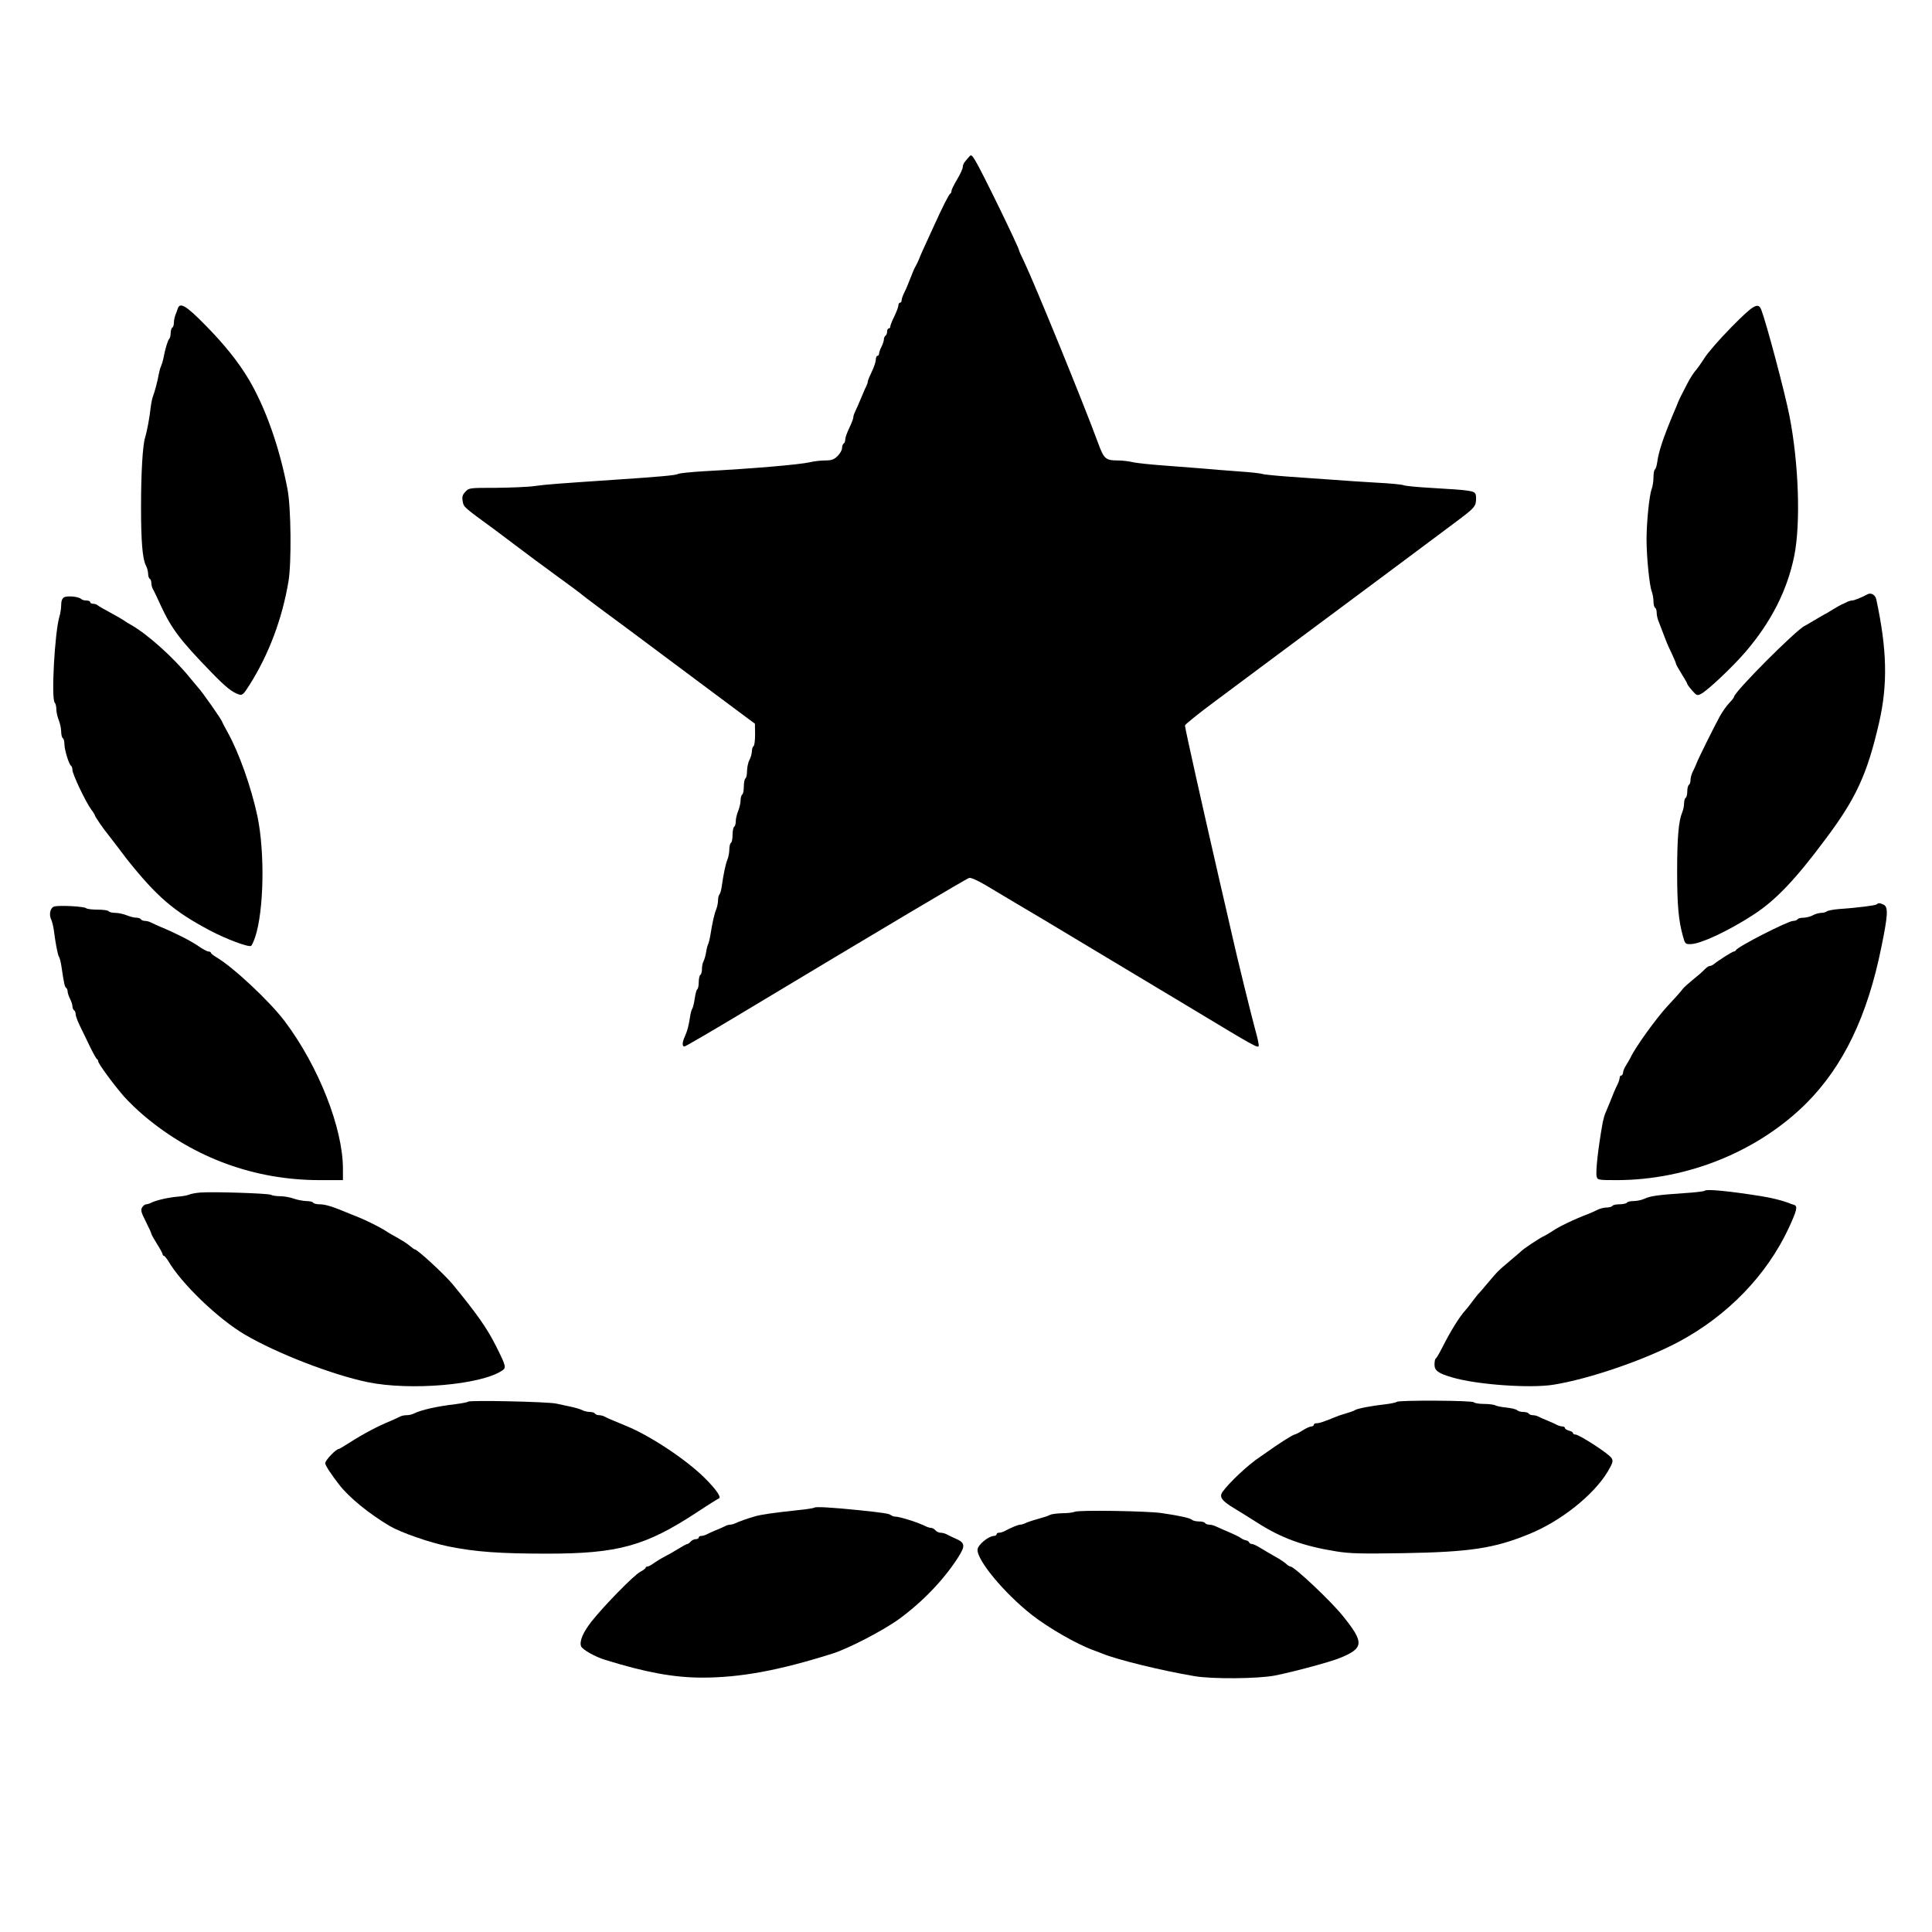
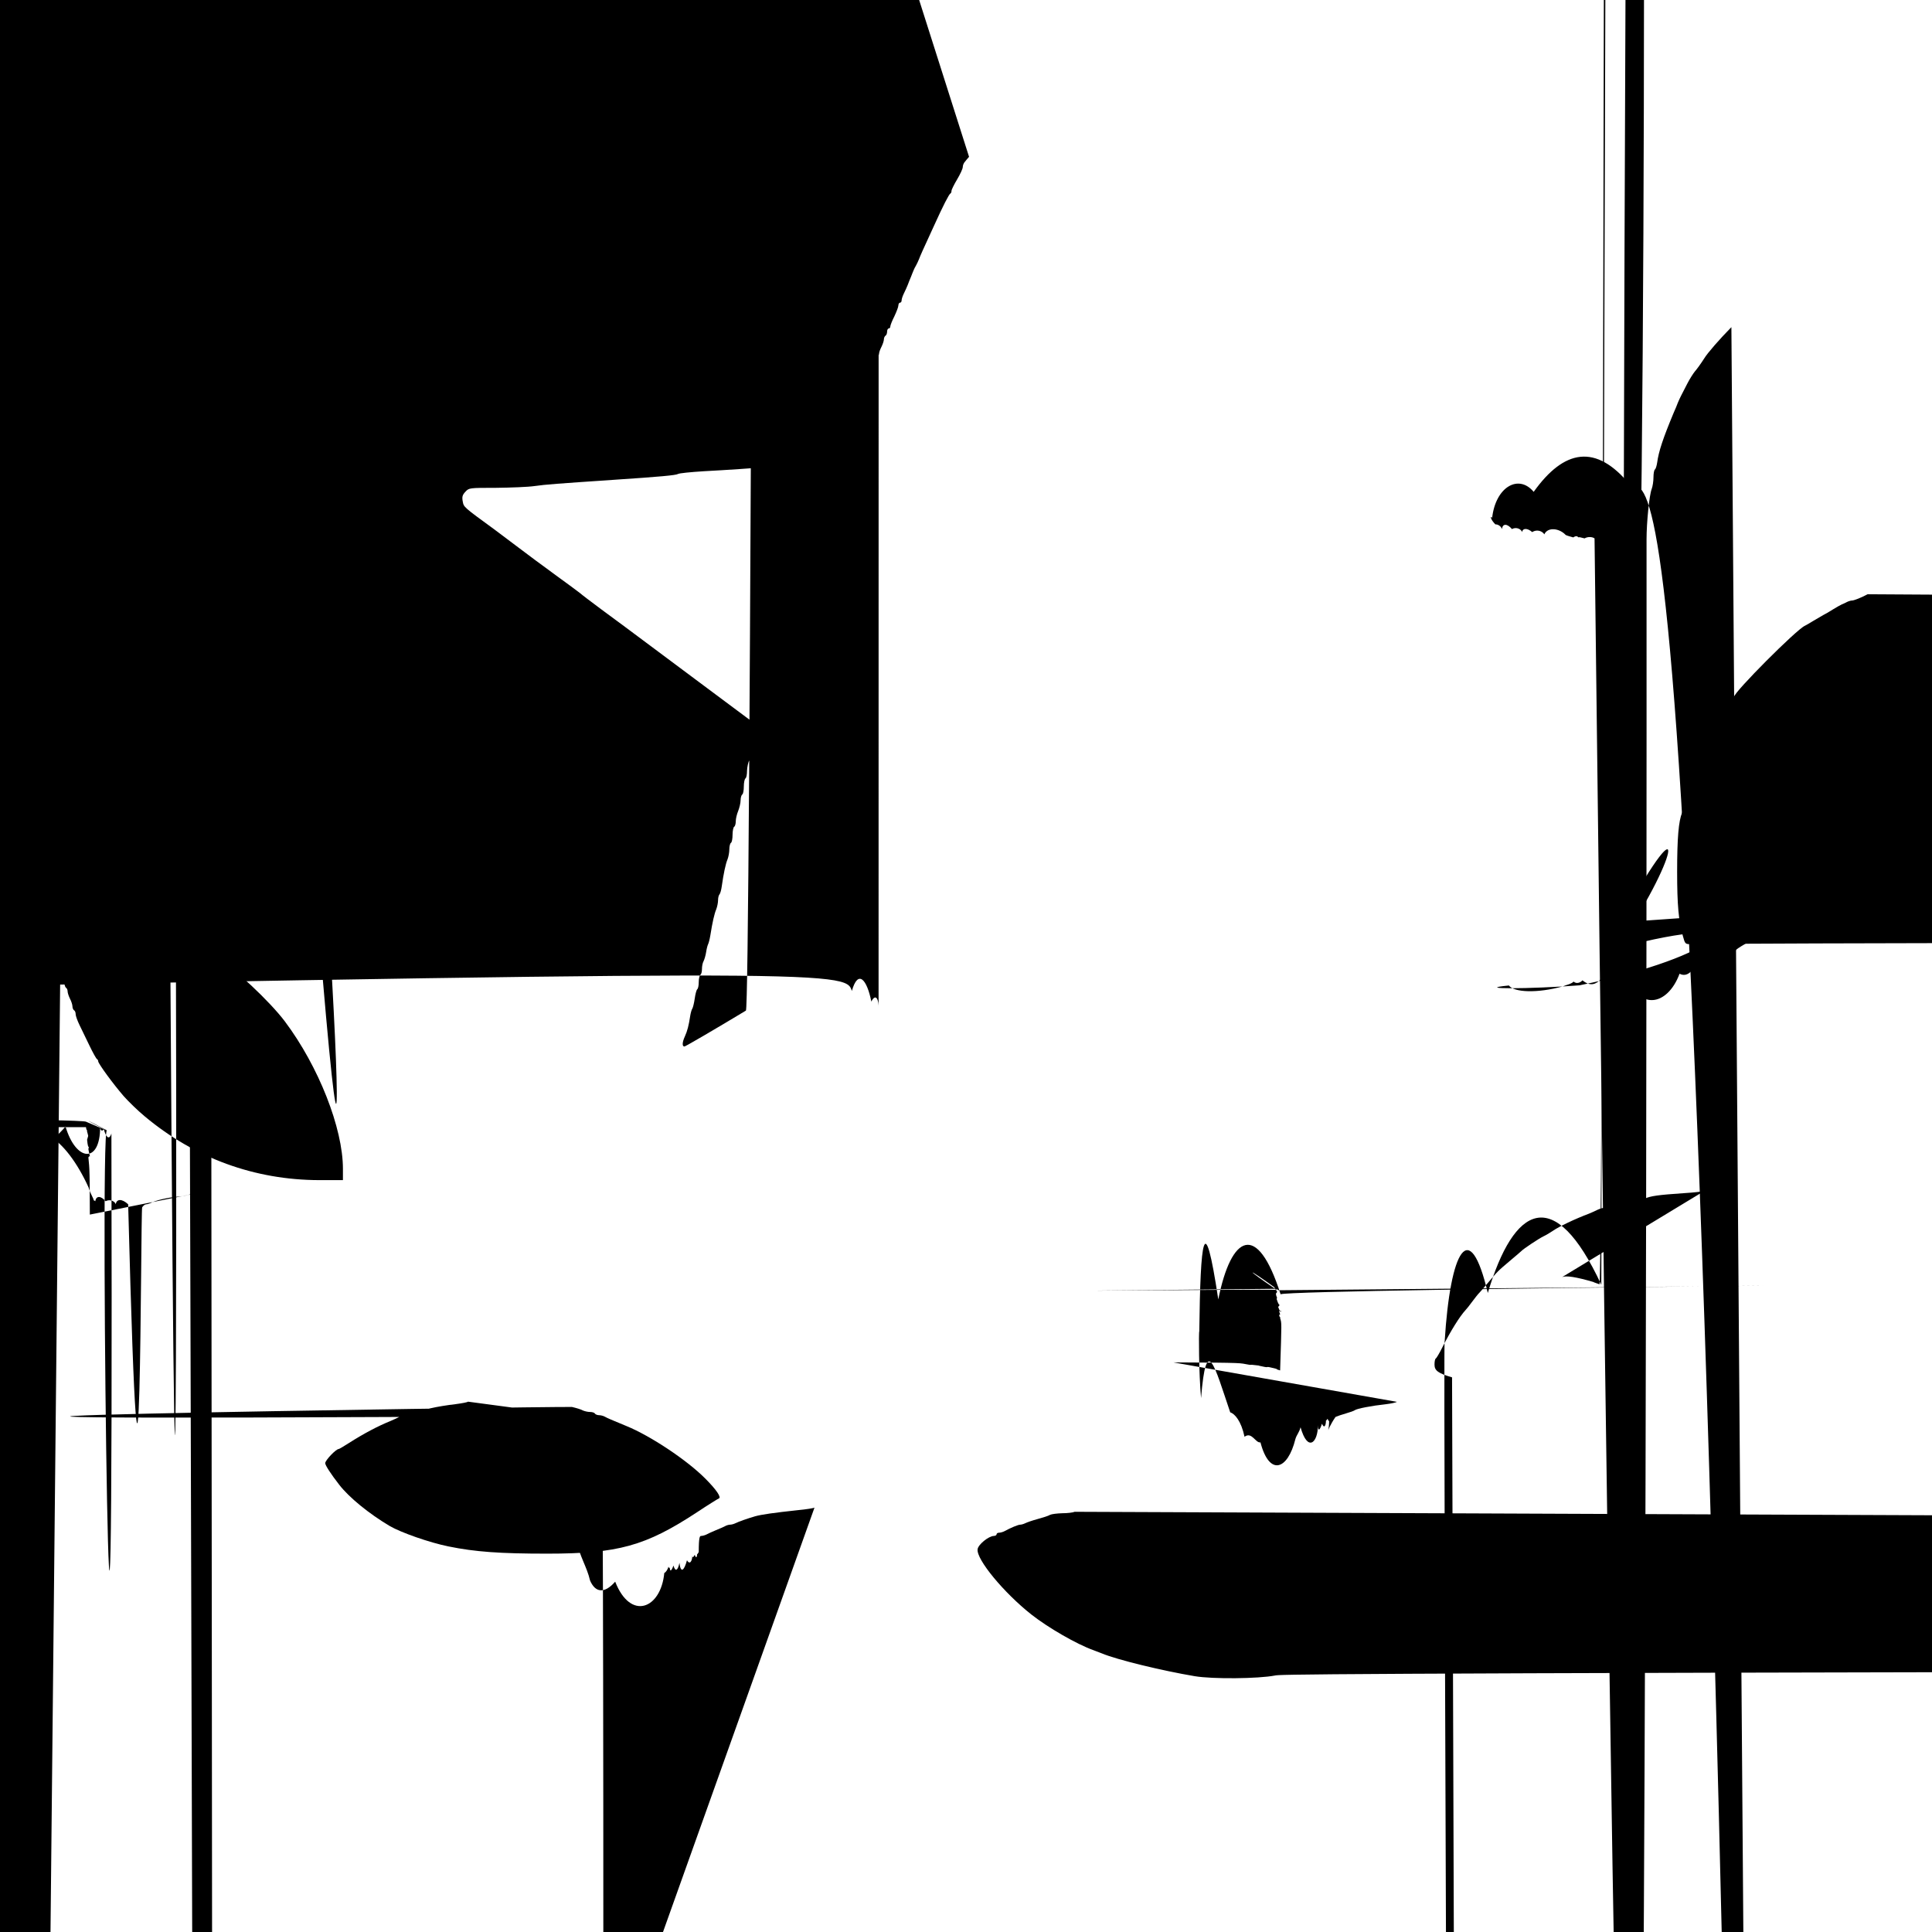
- <svg xmlns="http://www.w3.org/2000/svg" version="1.0" width="1200pt" height="1200pt" viewBox="0 0 1200 1200" preserveAspectRatio="xMidYMid meet">
-   <g transform="translate(0,1200) scale(0.1,-0.1)" fill="#000000" stroke="none">
-     <path d="M6019 11026 c-8 -9 -20 -23 -26 -31 -7 -7 -13 -22 -13 -32 0 -11 -16 -45 -35 -77 -19 -32 -35 -64 -35 -71 0 -8 -3 -15 -7 -17 -8 -3 -46 -77 -103 -203 -71 -154 -83 -181 -92 -205 -6 -14 -14 -32 -19 -40 -5 -8 -12 -22 -15 -30 -3 -8 -11 -26 -16 -40 -6 -14 -15 -36 -20 -50 -6 -14 -16 -38 -24 -53 -8 -16 -14 -35 -14 -43 0 -8 -4 -14 -10 -14 -5 0 -10 -8 -10 -17 0 -10 -12 -40 -25 -68 -14 -27 -25 -56 -25 -62 0 -7 -4 -13 -10 -13 -5 0 -10 -9 -10 -19 0 -11 -4 -23 -10 -26 -5 -3 -10 -14 -10 -23 0 -9 -7 -30 -15 -46 -8 -15 -15 -35 -15 -42 0 -8 -4 -14 -10 -14 -5 0 -10 -10 -10 -23 0 -13 -11 -47 -25 -75 -14 -29 -25 -56 -25 -62 0 -6 -4 -18 -9 -28 -5 -9 -14 -30 -21 -47 -20 -48 -42 -99 -51 -117 -5 -10 -9 -24 -9 -31 0 -7 -11 -37 -25 -65 -14 -29 -25 -61 -25 -71 0 -11 -4 -23 -10 -26 -5 -3 -10 -16 -10 -29 0 -12 -13 -34 -28 -49 -23 -22 -38 -27 -78 -27 -27 0 -69 -5 -93 -11 -68 -15 -344 -39 -661 -56 -80 -5 -151 -12 -159 -17 -13 -8 -111 -17 -396 -36 -354 -24 -425 -29 -495 -39 -41 -6 -150 -10 -241 -11 -162 0 -166 0 -188 -24 -19 -20 -22 -32 -17 -60 7 -37 3 -33 204 -180 23 -17 87 -65 141 -106 54 -41 160 -120 236 -175 76 -55 143 -105 149 -110 6 -6 65 -51 131 -100 66 -48 215 -159 330 -245 116 -86 231 -172 256 -191 26 -19 100 -74 165 -123 66 -49 138 -103 161 -120 l42 -31 1 -67 c0 -37 -4 -70 -10 -73 -5 -3 -10 -18 -10 -33 -1 -15 -7 -38 -15 -52 -8 -14 -14 -44 -15 -67 0 -23 -4 -45 -10 -48 -5 -3 -10 -26 -10 -50 0 -24 -4 -47 -10 -50 -5 -3 -10 -20 -10 -36 0 -16 -7 -46 -15 -66 -8 -19 -15 -48 -15 -64 0 -15 -4 -31 -10 -34 -5 -3 -10 -26 -10 -50 0 -24 -4 -47 -10 -50 -5 -3 -10 -21 -10 -40 0 -19 -5 -46 -11 -62 -12 -28 -25 -90 -36 -168 -3 -22 -9 -44 -14 -50 -5 -5 -9 -21 -9 -36 0 -15 -5 -40 -11 -56 -12 -28 -24 -81 -37 -163 -4 -25 -11 -50 -14 -55 -3 -6 -9 -27 -12 -48 -3 -21 -11 -47 -16 -57 -6 -10 -10 -32 -10 -49 0 -16 -4 -33 -10 -36 -5 -3 -10 -24 -10 -45 0 -21 -4 -41 -9 -44 -5 -4 -12 -30 -16 -59 -4 -28 -11 -56 -15 -62 -4 -5 -10 -26 -13 -45 -9 -60 -18 -94 -33 -127 -17 -37 -18 -63 -3 -63 6 0 178 100 382 223 869 522 1370 820 1387 824 11 3 53 -16 102 -45 45 -27 137 -82 203 -121 66 -39 127 -75 135 -80 33 -20 740 -444 965 -579 364 -220 390 -234 393 -218 2 7 -8 53 -22 102 -23 84 -111 441 -143 584 -27 117 -30 133 -76 330 -108 470 -217 957 -217 974 0 6 84 74 188 151 194 145 450 335 1052 783 195 146 401 299 457 341 83 62 104 82 109 108 3 17 3 40 0 51 -8 24 -31 27 -268 41 -92 5 -172 13 -179 17 -7 4 -83 12 -168 16 -86 5 -208 13 -271 18 -63 4 -185 13 -270 19 -85 6 -162 14 -170 17 -8 4 -73 11 -145 16 -71 5 -173 13 -225 18 -52 4 -162 13 -245 19 -82 6 -169 15 -192 21 -23 5 -62 10 -87 10 -79 0 -89 9 -125 107 -92 250 -388 975 -461 1130 -17 34 -30 64 -30 67 0 16 -235 499 -273 560 -22 35 -25 37 -38 22z" />
-     <path d="M1104 10083 c-3 -10 -10 -28 -15 -41 -5 -13 -9 -34 -9 -47 0 -13 -4 -27 -10 -30 -5 -3 -10 -19 -10 -34 0 -15 -4 -31 -9 -36 -9 -9 -25 -61 -37 -125 -3 -14 -9 -34 -14 -45 -5 -11 -11 -33 -14 -50 -6 -37 -26 -113 -37 -140 -4 -11 -10 -40 -13 -65 -7 -64 -23 -150 -34 -185 -16 -47 -26 -222 -26 -435 0 -214 9 -321 30 -362 8 -15 14 -38 14 -52 0 -14 5 -28 10 -31 6 -3 10 -15 10 -26 0 -10 4 -27 9 -37 6 -9 29 -57 51 -106 66 -142 119 -212 310 -409 93 -96 133 -128 176 -141 19 -6 28 3 64 60 120 190 203 411 242 644 19 116 16 454 -6 570 -49 259 -136 506 -240 682 -66 111 -150 216 -273 341 -117 119 -156 142 -169 100z" />
-     <path d="M10754 9968 c-72 -73 -148 -160 -168 -193 -21 -33 -47 -69 -58 -81 -10 -12 -32 -46 -47 -75 -15 -30 -33 -64 -38 -74 -6 -11 -15 -31 -21 -45 -5 -14 -17 -43 -27 -65 -66 -158 -93 -240 -102 -308 -3 -20 -9 -40 -14 -43 -5 -3 -9 -25 -9 -49 0 -24 -5 -56 -11 -72 -15 -38 -32 -208 -32 -313 0 -109 18 -287 32 -323 6 -16 11 -43 11 -62 0 -19 5 -37 10 -40 6 -3 10 -17 10 -30 0 -13 4 -34 9 -47 15 -40 43 -112 51 -133 4 -11 19 -45 34 -75 14 -30 26 -59 26 -63 0 -4 16 -33 35 -63 19 -30 35 -58 35 -62 0 -4 14 -22 30 -41 29 -32 32 -33 57 -20 41 22 193 165 273 258 161 187 262 386 305 601 40 203 27 576 -31 870 -29 146 -141 568 -174 655 -19 50 -48 33 -186 -107z" />
-     <path d="M11600 8309 c-37 -20 -84 -39 -97 -39 -7 0 -21 -4 -31 -9 -9 -5 -24 -12 -32 -15 -8 -4 -33 -17 -55 -31 -22 -14 -49 -30 -60 -35 -11 -6 -38 -22 -60 -35 -22 -14 -47 -28 -55 -32 -52 -23 -440 -412 -440 -442 0 -4 -13 -21 -30 -38 -16 -17 -43 -55 -59 -84 -36 -67 -130 -255 -143 -289 -5 -14 -16 -38 -24 -53 -8 -16 -14 -39 -14 -52 0 -13 -4 -27 -10 -30 -5 -3 -10 -21 -10 -40 0 -19 -4 -37 -10 -40 -5 -3 -10 -19 -10 -35 0 -16 -5 -41 -12 -57 -22 -53 -31 -158 -31 -368 0 -208 9 -304 36 -400 13 -48 15 -50 50 -49 62 2 233 82 387 182 138 89 261 218 450 472 189 252 258 403 331 720 55 239 50 455 -17 767 -5 27 -33 44 -54 32z" />
-     <path d="M398 8290 c-12 -7 -18 -23 -18 -48 0 -20 -5 -53 -11 -72 -29 -97 -52 -511 -29 -534 5 -5 10 -24 10 -42 0 -17 7 -48 15 -67 8 -20 15 -52 15 -71 0 -19 5 -38 10 -41 6 -3 10 -20 10 -36 0 -35 28 -127 41 -135 5 -3 9 -15 9 -27 0 -25 82 -198 116 -244 13 -17 24 -35 24 -39 0 -6 54 -85 84 -121 8 -10 35 -45 60 -78 25 -33 49 -64 53 -70 188 -236 292 -325 516 -444 102 -54 241 -106 257 -96 4 3 16 28 25 55 54 163 61 523 14 750 -38 179 -115 397 -186 523 -18 33 -33 61 -33 63 0 10 -127 191 -150 214 -3 3 -25 30 -50 60 -103 127 -266 273 -370 331 -14 8 -32 19 -40 25 -8 6 -46 28 -85 49 -38 20 -74 41 -79 46 -6 5 -18 9 -28 9 -10 0 -18 5 -18 10 0 6 -10 10 -23 10 -13 0 -27 4 -32 9 -16 16 -88 22 -107 11z" />
-     <path d="M11657 6383 c-7 -7 -118 -21 -232 -29 -38 -3 -74 -10 -79 -15 -6 -5 -21 -9 -35 -9 -15 -1 -37 -7 -51 -15 -14 -8 -39 -14 -57 -15 -17 0 -35 -4 -38 -10 -3 -5 -16 -10 -28 -10 -33 -1 -347 -161 -355 -182 -2 -4 -8 -8 -13 -8 -9 0 -98 -57 -126 -80 -7 -5 -17 -10 -24 -10 -6 0 -21 -10 -33 -23 -11 -12 -43 -40 -71 -62 -27 -22 -55 -47 -61 -55 -17 -22 -50 -59 -95 -107 -70 -75 -203 -259 -232 -323 -4 -8 -16 -28 -26 -45 -11 -16 -20 -38 -20 -47 -1 -10 -5 -18 -11 -18 -5 0 -10 -6 -10 -14 0 -8 -6 -27 -14 -43 -14 -27 -28 -62 -48 -113 -6 -14 -16 -38 -23 -55 -8 -16 -16 -46 -20 -65 -29 -162 -45 -306 -38 -337 5 -22 9 -23 127 -23 439 1 877 179 1177 479 228 229 378 540 464 966 41 199 44 250 16 265 -23 12 -35 13 -44 3z" />
-     <path d="M338 6370 c-26 -7 -36 -50 -19 -84 5 -12 12 -39 15 -61 10 -79 24 -154 32 -167 5 -7 12 -35 16 -63 15 -103 20 -125 29 -131 5 -3 9 -13 9 -22 0 -9 7 -30 15 -46 8 -15 15 -37 15 -47 0 -10 5 -21 10 -24 6 -3 10 -14 10 -25 0 -10 11 -40 24 -67 13 -26 41 -84 62 -128 21 -44 42 -81 46 -83 4 -2 8 -8 8 -14 0 -14 93 -141 158 -216 31 -35 90 -92 131 -126 311 -260 683 -395 1084 -396 l147 0 0 70 c0 253 -151 636 -360 915 -93 124 -320 337 -427 400 -18 11 -33 23 -33 27 0 4 -7 8 -15 8 -8 0 -36 15 -62 33 -45 32 -148 84 -238 121 -22 10 -48 21 -57 26 -10 6 -27 10 -37 10 -11 0 -23 5 -26 10 -3 6 -17 10 -29 10 -13 0 -40 7 -59 15 -20 8 -52 15 -71 15 -19 0 -38 5 -41 10 -3 6 -34 10 -69 10 -34 0 -66 4 -71 9 -11 11 -163 19 -197 11z" />
-     <path d="M10588 4604 c-4 -4 -63 -11 -130 -15 -159 -11 -206 -17 -245 -35 -17 -8 -47 -14 -66 -14 -20 0 -39 -4 -42 -10 -3 -5 -24 -10 -45 -10 -21 0 -42 -4 -45 -10 -3 -5 -19 -10 -35 -10 -16 0 -41 -6 -57 -14 -15 -8 -39 -18 -53 -24 -88 -33 -188 -81 -225 -107 -16 -11 -43 -27 -60 -35 -27 -13 -123 -77 -135 -90 -3 -3 -34 -30 -70 -60 -80 -68 -74 -62 -140 -140 -30 -36 -57 -67 -61 -70 -3 -3 -18 -23 -35 -45 -16 -22 -35 -46 -42 -53 -35 -38 -91 -127 -144 -232 -18 -36 -36 -66 -40 -68 -5 -2 -8 -19 -8 -38 0 -37 23 -54 109 -79 149 -45 482 -69 628 -46 222 35 571 155 782 268 302 162 544 412 681 705 51 111 57 136 34 144 -11 3 -28 9 -39 14 -37 14 -109 32 -170 41 -195 31 -336 45 -347 33z" />
-     <path d="M1245 4593 c-27 -2 -59 -8 -70 -13 -11 -5 -45 -11 -75 -13 -56 -5 -131 -22 -162 -38 -10 -5 -23 -9 -30 -9 -7 0 -19 -9 -25 -19 -10 -17 -7 -30 22 -87 19 -38 35 -72 35 -77 0 -4 16 -33 35 -63 19 -30 35 -59 35 -64 0 -6 4 -10 8 -10 4 0 16 -15 27 -32 82 -141 309 -359 475 -457 199 -117 545 -251 765 -296 262 -54 699 -17 832 71 29 18 27 27 -34 149 -58 116 -120 204 -273 390 -54 64 -218 215 -234 215 -3 0 -17 10 -32 23 -14 12 -47 33 -72 47 -26 14 -61 34 -77 45 -28 19 -121 66 -172 86 -13 5 -33 13 -45 18 -117 49 -157 61 -196 61 -17 0 -34 5 -37 10 -3 6 -23 10 -43 10 -20 1 -55 7 -77 15 -22 8 -59 15 -83 15 -24 0 -51 4 -60 9 -18 9 -355 20 -437 14z" />
-     <path d="M2907 3294 c-4 -4 -37 -10 -74 -15 -119 -14 -218 -36 -265 -60 -10 -5 -29 -9 -43 -9 -14 0 -33 -4 -43 -10 -9 -5 -34 -16 -54 -25 -82 -33 -170 -80 -261 -138 -31 -20 -60 -37 -63 -37 -17 0 -84 -70 -84 -88 0 -13 34 -66 87 -134 61 -79 185 -180 313 -256 70 -41 247 -103 365 -127 166 -34 321 -45 613 -45 441 0 611 47 931 257 69 46 131 84 136 86 17 6 -15 54 -84 123 -114 115 -341 266 -491 327 -94 39 -116 48 -132 57 -10 6 -27 10 -37 10 -11 0 -23 5 -26 10 -3 6 -17 10 -31 10 -14 0 -34 5 -45 10 -10 6 -40 15 -66 21 -27 6 -70 15 -98 21 -56 12 -537 22 -548 12z" />
-     <path d="M8676 3293 c-4 -4 -35 -11 -69 -15 -85 -9 -179 -27 -192 -37 -5 -4 -30 -13 -55 -20 -25 -7 -54 -17 -65 -22 -68 -28 -100 -39 -116 -39 -11 0 -19 -4 -19 -10 0 -5 -7 -10 -15 -10 -9 0 -33 -11 -55 -25 -22 -14 -44 -25 -49 -25 -9 0 -110 -64 -170 -108 -13 -9 -34 -24 -46 -32 -73 -48 -194 -162 -232 -217 -21 -31 -5 -54 69 -99 35 -21 99 -61 143 -89 152 -98 289 -148 495 -181 88 -14 155 -15 415 -11 415 7 566 30 781 118 198 80 401 242 489 387 32 55 36 67 25 85 -13 25 -201 147 -225 147 -8 0 -15 4 -15 9 0 5 -11 12 -25 15 -14 4 -25 11 -25 16 0 6 -7 10 -15 10 -8 0 -23 4 -33 9 -9 5 -35 17 -57 26 -22 9 -48 20 -57 25 -10 6 -27 10 -37 10 -11 0 -23 5 -26 10 -3 6 -19 10 -34 10 -15 0 -32 5 -38 11 -6 6 -35 13 -64 16 -30 3 -62 9 -71 14 -9 5 -41 9 -72 9 -30 0 -58 5 -61 10 -7 12 -467 14 -479 3z" />
-     <path d="M5059 2636 c-3 -3 -50 -11 -105 -16 -148 -16 -225 -27 -264 -38 -48 -14 -102 -33 -122 -43 -10 -5 -25 -9 -33 -9 -8 0 -23 -4 -33 -10 -9 -5 -35 -16 -57 -25 -22 -9 -48 -21 -57 -26 -10 -5 -25 -9 -33 -9 -8 0 -15 -4 -15 -10 0 -5 -8 -10 -19 -10 -10 0 -24 -7 -31 -15 -7 -8 -16 -15 -21 -15 -5 0 -32 -15 -61 -33 -29 -18 -66 -39 -83 -47 -16 -8 -44 -25 -61 -37 -17 -13 -36 -23 -42 -23 -7 0 -12 -3 -12 -8 0 -4 -16 -16 -35 -26 -39 -21 -223 -209 -299 -305 -54 -68 -78 -124 -67 -156 7 -20 87 -66 151 -85 251 -78 428 -110 601 -110 237 0 476 44 809 149 99 31 315 143 413 214 143 104 276 241 365 379 50 77 48 96 -16 123 -20 9 -45 21 -54 26 -10 5 -26 9 -37 9 -10 0 -24 7 -31 15 -7 8 -19 15 -26 15 -8 0 -22 4 -32 9 -47 24 -163 61 -191 61 -9 0 -21 4 -27 9 -9 9 -45 15 -199 31 -155 16 -270 23 -276 16z" />
-     <path d="M6675 2610 c-11 -5 -46 -9 -78 -9 -31 -1 -65 -5 -75 -10 -9 -6 -44 -17 -77 -26 -33 -9 -68 -21 -77 -26 -10 -5 -24 -9 -31 -9 -13 0 -59 -19 -99 -41 -10 -5 -25 -9 -33 -9 -8 0 -15 -4 -15 -10 0 -5 -8 -10 -17 -10 -33 -1 -98 -54 -101 -83 -8 -63 163 -270 334 -405 104 -82 281 -184 384 -221 19 -7 44 -17 55 -21 93 -39 373 -107 575 -141 112 -19 396 -16 499 4 124 25 338 83 401 108 153 62 155 96 19 264 -76 94 -300 305 -324 305 -5 0 -18 8 -29 19 -12 10 -42 30 -68 44 -25 14 -64 37 -87 51 -22 14 -47 26 -55 26 -8 0 -16 5 -18 11 -2 5 -11 11 -20 12 -9 2 -22 7 -29 13 -14 10 -39 22 -109 52 -19 8 -43 19 -52 23 -10 5 -27 9 -37 9 -11 0 -23 5 -26 10 -3 6 -21 10 -39 10 -17 0 -37 5 -42 10 -11 11 -73 25 -189 42 -90 13 -514 20 -540 8z" />
+ <svg xmlns="http://www.w3.org/2000/svg" width="128" height="128" viewBox="0 0 1200 1200" fill="none">
+   <g transform="scale(0.1, -0.1) translate(0, -12000)" fill="currentColor">
+     <path d="M6019 11026 c-8 -9 -20 -23 -26 -31 -7 -7 -13 -22 -13 -32 0 -11 -16-45 -35 -77 -19 -32 -35 -64 -35 -71 0 -8 -3 -15 -7 -17 -8 -3 -46 -77 -103-203 -71 -154 -83 -181 -92 -205 -6 -14 -14 -32 -19 -40 -5 -8 -12 -22 -15-30 -3 -8 -11 -26 -16 -40 -6 -14 -15 -36 -20 -50 -6 -14 -16 -38 -24 -53 -8-16 -14 -35 -14 -43 0 -8 -4 -14 -10 -14 -5 0 -10 -8 -10 -17 0 -10 -12 -40-25 -68 -14 -27 -25 -56 -25 -62 0 -7 -4 -13 -10 -13 -5 0 -10 -9 -10 -19 0-11 -4 -23 -10 -26 -5 -3 -10 -14 -10 -23 0 -9 -7 -30 -15 -46 -8 -15 -15 -35-15 -42 0 -8 -4 -14 -10 -14 -5 0 -10 -10 -10 -23 0 -13 -11 -47 -25 -75 -14-29 -25 -56 -25 -62 0 -6 -4 -18 -9 -28 -5 -9 -14 -30 -21 -47 -20 -48 -42-99 -51 -117 -5 -10 -9 -24 -9 -31 0 -7 -11 -37 -25 -65 -14 -29 -25 -61 -25-71 0 -11 -4 -23 -10 -26 -5 -3 -10 -16 -10 -29 0 -12 -13 -34 -28 -49 -23-22 -38 -27 -78 -27 -27 0 -69 -5 -93 -11 -68 -15 -344 -39 -661 -56 -80 -5-151 -12 -159 -17 -13 -8 -111 -17 -396 -36 -354 -24 -425 -29 -495 -39 -41-6 -150 -10 -241 -11 -162 0 -166 0 -188 -24 -19 -20 -22 -32 -17 -60 7 -37 3-33 204 -180 23 -17 87 -65 141 -106 54 -41 160 -120 236 -175 76 -55 143-105 149 -110 6 -6 65 -51 131 -100 66 -48 215 -159 330 -245 116 -86 231-172 256 -191 26 -19 100 -74 165 -123 66 -49 138 -103 161 -120 l42 -31 1-67 c0 -37 -4 -70 -10 -73 -5 -3 -10 -18 -10 -33 -1 -15 -7 -38 -15 -52 -8-14 -14 -44 -15 -67 0 -23 -4 -45 -10 -48 -5 -3 -10 -26 -10 -50 0 -24 -4 -47-10 -50 -5 -3 -10 -20 -10 -36 0 -16 -7 -46 -15 -66 -8 -19 -15 -48 -15 -64 0-15 -4 -31 -10 -34 -5 -3 -10 -26 -10 -50 0 -24 -4 -47 -10 -50 -5 -3 -10 -21-10 -40 0 -19 -5 -46 -11 -62 -12 -28 -25 -90 -36 -168 -3 -22 -9 -44 -14 -50-5 -5 -9 -21 -9 -36 0 -15 -5 -40 -11 -56 -12 -28 -24 -81 -37 -163 -4 -25-11 -50 -14 -55 -3 -6 -9 -27 -12 -48 -3 -21 -11 -47 -16 -57 -6 -10 -10 -32-10 -49 0 -16 -4 -33 -10 -36 -5 -3 -10 -24 -10 -45 0 -21 -4 -41 -9 -44 -5-4 -12 -30 -16 -59 -4 -28 -11 -56 -15 -62 -4 -5 -10 -26 -13 -45 -9 -60 -18-94 -33 -127 -17 -37 -18 -63 -3 -63 6 0 178 100 382 223 869 522 1370 8201387 824 11 3 53 -16 102 -45 45 -27 137 -82 203 -121 66 -39 127 -75 135 -8033 -20 740 -444 965 -579 364 -220 390 -234 393 -218 2 7 -8 53 -22 102 -2384 -111 441 -143 584 -27 117 -30 133 -76 330 -108 470 -217 957 -217 974 0 684 74 188 151 194 145 450 335 1052 783 195 146 401 299 457 341 83 62 104 82109 108 3 17 3 40 0 51 -8 24 -31 27 -268 41 -92 5 -172 13 -179 17 -7 4 -8312 -168 16 -86 5 -208 13 -271 18 -63 4 -185 13 -270 19 -85 6 -162 14 -17017 -8 4 -73 11 -145 16 -71 5 -173 13 -225 18 -52 4 -162 13 -245 19 -82 6-169 15 -192 21 -23 5 -62 10 -87 10 -79 0 -89 9 -125 107 -92 250 -388 975-461 1130 -17 34 -30 64 -30 67 0 16 -235 499 -273 560 -22 35 -25 37 -38 22z" />
+     <path d="M1104 10083 c-3 -10 -10 -28 -15 -41 -5 -13 -9 -34 -9 -47 0 -13 -4-27 -10 -30 -5 -3 -10 -19 -10 -34 0 -15 -4 -31 -9 -36 -9 -9 -25 -61 -37-125 -3 -14 -9 -34 -14 -45 -5 -11 -11 -33 -14 -50 -6 -37 -26 -113 -37 -140-4 -11 -10 -40 -13 -65 -7 -64 -23 -150 -34 -185 -16 -47 -26 -222 -26 -435 0-214 9 -321 30 -362 8 -15 14 -38 14 -52 0 -14 5 -28 10 -31 6 -3 10 -15 10-26 0 -10 4 -27 9 -37 6 -9 29 -57 51 -106 66 -142 119 -212 310 -409 93 -96133 -128 176 -141 19 -6 28 3 64 60 120 190 203 411 242 644 19 116 16 454 -6570 -49 259 -136 506 -240 682 -66 111 -150 216 -273 341 -117 119 -156 142-169 100z" />
+     <path d="M10754 9968 c-72 -73 -148 -160 -168 -193 -21 -33 -47 -69 -58 -81-10 -12 -32 -46 -47 -75 -15 -30 -33 -64 -38 -74 -6 -11 -15 -31 -21 -45 -5-14 -17 -43 -27 -65 -66 -158 -93 -240 -102 -308 -3 -20 -9 -40 -14 -43 -5 -3-9 -25 -9 -49 0 -24 -5 -56 -11 -72 -15 -38 -32 -208 -32 -313 0 -109 18 -28732 -323 6 -16 11 -43 11 -62 0 -19 5 -37 10 -40 6 -3 10 -17 10 -30 0 -13 4-34 9 -47 15 -40 43 -112 51 -133 4 -11 19 -45 34 -75 14 -30 26 -59 26 -63 0-4 16 -33 35 -63 19 -30 35 -58 35 -62 0 -4 14 -22 30 -41 29 -32 32 -33 57-20 41 22 193 165 273 258 161 187 262 386 305 601 40 203 27 576 -31 870 -29146 -141 568 -174 655 -19 50 -48 33 -186 -107z" />
+     <path d="M11600 8309 c-37 -20 -84 -39 -97 -39 -7 0 -21 -4 -31 -9 -9 -5 -24-12 -32 -15 -8 -4 -33 -17 -55 -31 -22 -14 -49 -30 -60 -35 -11 -6 -38 -22-60 -35 -22 -14 -47 -28 -55 -32 -52 -23 -440 -412 -440 -442 0 -4 -13 -21-30 -38 -16 -17 -43 -55 -59 -84 -36 -67 -130 -255 -143 -289 -5 -14 -16 -38-24 -53 -8 -16 -14 -39 -14 -52 0 -13 -4 -27 -10 -30 -5 -3 -10 -21 -10 -40 0-19 -4 -37 -10 -40 -5 -3 -10 -19 -10 -35 0 -16 -5 -41 -12 -57 -22 -53 -31-158 -31 -368 0 -208 9 -304 36 -400 13 -48 15 -50 50 -49 62 2 233 82 387182 138 89 261 218 450 472 189 252 258 403 331 720 55 239 50 455 -17 767 -527 -33 44 -54 32z" />
+     <path d="M398 8290 c-12 -7 -18 -23 -18 -48 0 -20 -5 -53 -11 -72 -29 -97 -52-511 -29 -534 5 -5 10 -24 10 -42 0 -17 7 -48 15 -67 8 -20 15 -52 15 -71 0-19 5 -38 10 -41 6 -3 10 -20 10 -36 0 -35 28 -127 41 -135 5 -3 9 -15 9 -270 -25 82 -198 116 -244 13 -17 24 -35 24 -39 0 -6 54 -85 84 -121 8 -10 35-45 60 -78 25 -33 49 -64 53 -70 188 -236 292 -325 516 -444 102 -54 241 -106257 -96 4 3 16 28 25 55 54 163 61 523 14 750 -38 179 -115 397 -186 523 -1833 -33 61 -33 63 0 10 -127 191 -150 214 -3 3 -25 30 -50 60 -103 127 -266273 -370 331 -14 8 -32 19 -40 25 -8 6 -46 28 -85 49 -38 20 -74 41 -79 46 -65 -18 9 -28 9 -10 0 -18 5 -18 10 0 6 -10 10 -23 10 -13 0 -27 4 -32 9 -16 16-88 22 -107 11z" />
+     <path d="M11657 6383 c-7 -7 -118 -21 -232 -29 -38 -3 -74 -10 -79 -15 -6 -5-21 -9 -35 -9 -15 -1 -37 -7 -51 -15 -14 -8 -39 -14 -57 -15 -17 0 -35 -4 -38-10 -3 -5 -16 -10 -28 -10 -33 -1 -347 -161 -355 -182 -2 -4 -8 -8 -13 -8 -90 -98 -57 -126 -80 -7 -5 -17 -10 -24 -10 -6 0 -21 -10 -33 -23 -11 -12 -43-40 -71 -62 -27 -22 -55 -47 -61 -55 -17 -22 -50 -59 -95 -107 -70 -75 -203-259 -232 -323 -4 -8 -16 -28 -26 -45 -11 -16 -20 -38 -20 -47 -1 -10 -5 -18-11 -18 -5 0 -10 -6 -10 -14 0 -8 -6 -27 -14 -43 -14 -27 -28 -62 -48 -113 -6-14 -16 -38 -23 -55 -8 -16 -16 -46 -20 -65 -29 -162 -45 -306 -38 -337 5 -229 -23 127 -23 439 1 877 179 1177 479 228 229 378 540 464 966 41 199 44 25016 265 -23 12 -35 13 -44 3z" />
+     <path d="M338 6370 c-26 -7 -36 -50 -19 -84 5 -12 12 -39 15 -61 10 -79 24-154 32 -167 5 -7 12 -35 16 -63 15 -103 20 -125 29 -131 5 -3 9 -13 9 -22 0-9 7 -30 15 -46 8 -15 15 -37 15 -47 0 -10 5 -21 10 -24 6 -3 10 -14 10 -25 0-10 11 -40 24 -67 13 -26 41 -84 62 -128 21 -44 42 -81 46 -83 4 -2 8 -8 8-14 0 -14 93 -141 158 -216 31 -35 90 -92 131 -126 311 -260 683 -395 1084-396 l147 0 0 70 c0 253 -151 636 -360 915 -93 124 -320 337 -427 400 -18 11-33 23 -33 27 0 4 -7 8 -15 8 -8 0 -36 15 -62 33 -45 32 -148 84 -238 121 -2210 -48 21 -57 26 -10 6 -27 10 -37 10 -11 0 -23 5 -26 10 -3 6 -17 10 -29 10-13 0 -40 7 -59 15 -20 8 -52 15 -71 15 -19 0 -38 5 -41 10 -3 6 -34 10 -6910 -34 0 -66 4 -71 9 -11 11 -163 19 -197 11z" />
+     <path d="M10588 4604 c-4 -4 -63 -11 -130 -15 -159 -11 -206 -17 -245 -35 -17-8 -47 -14 -66 -14 -20 0 -39 -4 -42 -10 -3 -5 -24 -10 -45 -10 -21 0 -42 -4-45 -10 -3 -5 -19 -10 -35 -10 -16 0 -41 -6 -57 -14 -15 -8 -39 -18 -53 -24-88 -33 -188 -81 -225 -107 -16 -11 -43 -27 -60 -35 -27 -13 -123 -77 -135-90 -3 -3 -34 -30 -70 -60 -80 -68 -74 -62 -140 -140 -30 -36 -57 -67 -61 -70-3 -3 -18 -23 -35 -45 -16 -22 -35 -46 -42 -53 -35 -38 -91 -127 -144 -232-18 -36 -36 -66 -40 -68 -5 -2 -8 -19 -8 -38 0 -37 23 -54 109 -79 149 -45482 -69 628 -46 222 35 571 155 782 268 302 162 544 412 681 705 51 111 57136 34 144 -11 3 -28 9 -39 14 -37 14 -109 32 -170 41 -195 31 -336 45 -34733z" />
+     <path d="M1245 4593 c-27 -2 -59 -8 -70 -13 -11 -5 -45 -11 -75 -13 -56 -5-131 -22 -162 -38 -10 -5 -23 -9 -30 -9 -7 0 -19 -9 -25 -19 -10 -17 -7 -3022 -87 19 -38 35 -72 35 -77 0 -4 16 -33 35 -63 19 -30 35 -59 35 -64 0 -6 4-10 8 -10 4 0 16 -15 27 -32 82 -141 309 -359 475 -457 199 -117 545 -251 765-296 262 -54 699 -17 832 71 29 18 27 27 -34 149 -58 116 -120 204 -273 390-54 64 -218 215 -234 215 -3 0 -17 10 -32 23 -14 12 -47 33 -72 47 -26 14 -6134 -77 45 -28 19 -121 66 -172 86 -13 5 -33 13 -45 18 -117 49 -157 61 -19661 -17 0 -34 5 -37 10 -3 6 -23 10 -43 10 -20 1 -55 7 -77 15 -22 8 -59 15-83 15 -24 0 -51 4 -60 9 -18 9 -355 20 -437 14z" />
+     <path d="M2907 3294 c-4 -4 -37 -10 -74 -15 -119 -14 -218 -36 -265 -60 -10-5 -29 -9 -43 -9 -14 0 -33 -4 -43 -10 -9 -5 -34 -16 -54 -25 -82 -33 -170-80 -261 -138 -31 -20 -60 -37 -63 -37 -17 0 -84 -70 -84 -88 0 -13 34 -66 87-134 61 -79 185 -180 313 -256 70 -41 247 -103 365 -127 166 -34 321 -45 613-45 441 0 611 47 931 257 69 46 131 84 136 86 17 6 -15 54 -84 123 -114 115-341 266 -491 327 -94 39 -116 48 -132 57 -10 6 -27 10 -37 10 -11 0 -23 5-26 10 -3 6 -17 10 -31 10 -14 0 -34 5 -45 10 -10 6 -40 15 -66 21 -27 6 -7015 -98 21 -56 12 -537 22 -548 12z" />
+     <path d="M8676 3293 c-4 -4 -35 -11 -69 -15 -85 -9 -179 -27 -192 -37 -5 -4-30 -13 -55 -20 -25 -7 -54 -17 -65 -22 -68 -100 -39 -116 -39 -11 0 -19-4 -19 -10 0 -5 -7 -10 -15 -10 -9 0 -33 -11 -55 -25 -22 -14 -44 -25 -49 -25-9 0 -110 -64 -170 -108 -13 -9 -34 -24 -46 -32 -73 -48 -194 -162 -232 -217-21 -31 -5 -54 69 -99 35 -21 99 -61 143 -89 152 -98 289 -148 495 -181 88-14 155 -15 415 -11 415 7 566 30 781 118 198 80 401 242 489 387 32 55 36 6725 85 -13 25 -201 147 -225 147 -8 0 -15 4 -15 9 0 5 -11 12 -25 15 -14 4 -2511 -25 16 0 6 -7 10 -15 10 -8 0 -23 4 -33 9 -9 5 -35 17 -57 26 -22 9 -48 20-57 25 -10 6 -27 10 -37 10 -11 0 -23 5 -26 10 -3 6 -19 10 -34 10 -15 0 -325 -38 11 -6 6 -35 13 -64 16 -30 3 -62 9 -71 14 -9 5 -41 9 -72 9 -30 0 -58 5-61 10 -7 12 -467 14 -479 3z" />
+     <path d="M5059 2636 c-3 -3 -50 -11 -105 -16 -148 -16 -225 -27 -264 -38 -48-14 -102 -33 -122 -43 -10 -5 -25 -9 -33 -9 -8 0 -23 -4 -33 -10 -9 -5 -35-16 -57 -25 -22 -9 -48 -21 -57 -26 -10 -5 -25 -9 -33 -9 -8 0 -15 -4 -15 -100 -5 -8 -10 -19 -10 -10 0 -24 -7 -31 -15 -7 -8 -16 -15 -21 -15 -5 0 -32 -15-61 -33 -29 -18 -66 -39 -83 -47 -16 -8 -44 -25 -61 -37 -17 -13 -36 -23 -42-23 -7 0 -12 -3 -12 -8 0 -4 -16 -16 -35 -26 -39 -21 -223 -209 -299 -305 -54-68 -78 -124 -67 -156 7 -20 87 -66 151 -85 251 -78 428 -110 601 -110 237 0476 44 809 149 99 31 315 143 413 214 143 104 276 241 365 379 50 77 48 96-16 123 -20 9 -45 21 -54 26 -10 5 -26 9 -37 9 -10 0 -24 7 -31 15 -7 8 -1915 -26 15 -8 0 -22 4 -32 9 -47 24 -163 61 -191 61 -9 0 -21 4 -27 9 -9 9 -4515 -199 31 -155 16 -270 23 -276 16z" />
+     <path d="M6675 2610 c-11 -5 -46 -9 -78 -9 -31 -1 -65 -5 -75 -10 -9 -6 -44-17 -77 -26 -33 -9 -68 -21 -77 -26 -10 -5 -24 -9 -31 -9 -13 0 -59 -19 -99-41 -10 -5 -25 -9 -33 -9 -8 0 -15 -4 -15 -10 0 -5 -8 -10 -17 -10 -33 -1 -98-54 -101 -83 -8 -63 163 -270 334 -405 104 -82 281 -184 384 -221 19 -7 44-17 55 -21 93 -39 373 -107 575 -141 112 -19 396 -16 499 4 124 25 338 83 401108 153 62 155 96 19 264 -76 94 -300 305 -324 305 -5 0 -18 8 -29 19 -12 10-42 30 -68 44 -25 14 -64 37 -87 51 -22 14 -47 26 -55 26 -8 0 -16 5 -18 11-2 5 -11 11 -20 12 -9 2 -22 7 -29 13 -14 10 -39 22 -109 52 -19 8 -43 19 -5223 -10 5 -27 9 -37 9 -11 0 -23 5 -26 10 -3 6 -21 10 -39 10 -17 0 -37 5 -4210 -11 11 -73 25 -189 42 -90 13 -514 20 -540 8z" />
  </g>
</svg>
